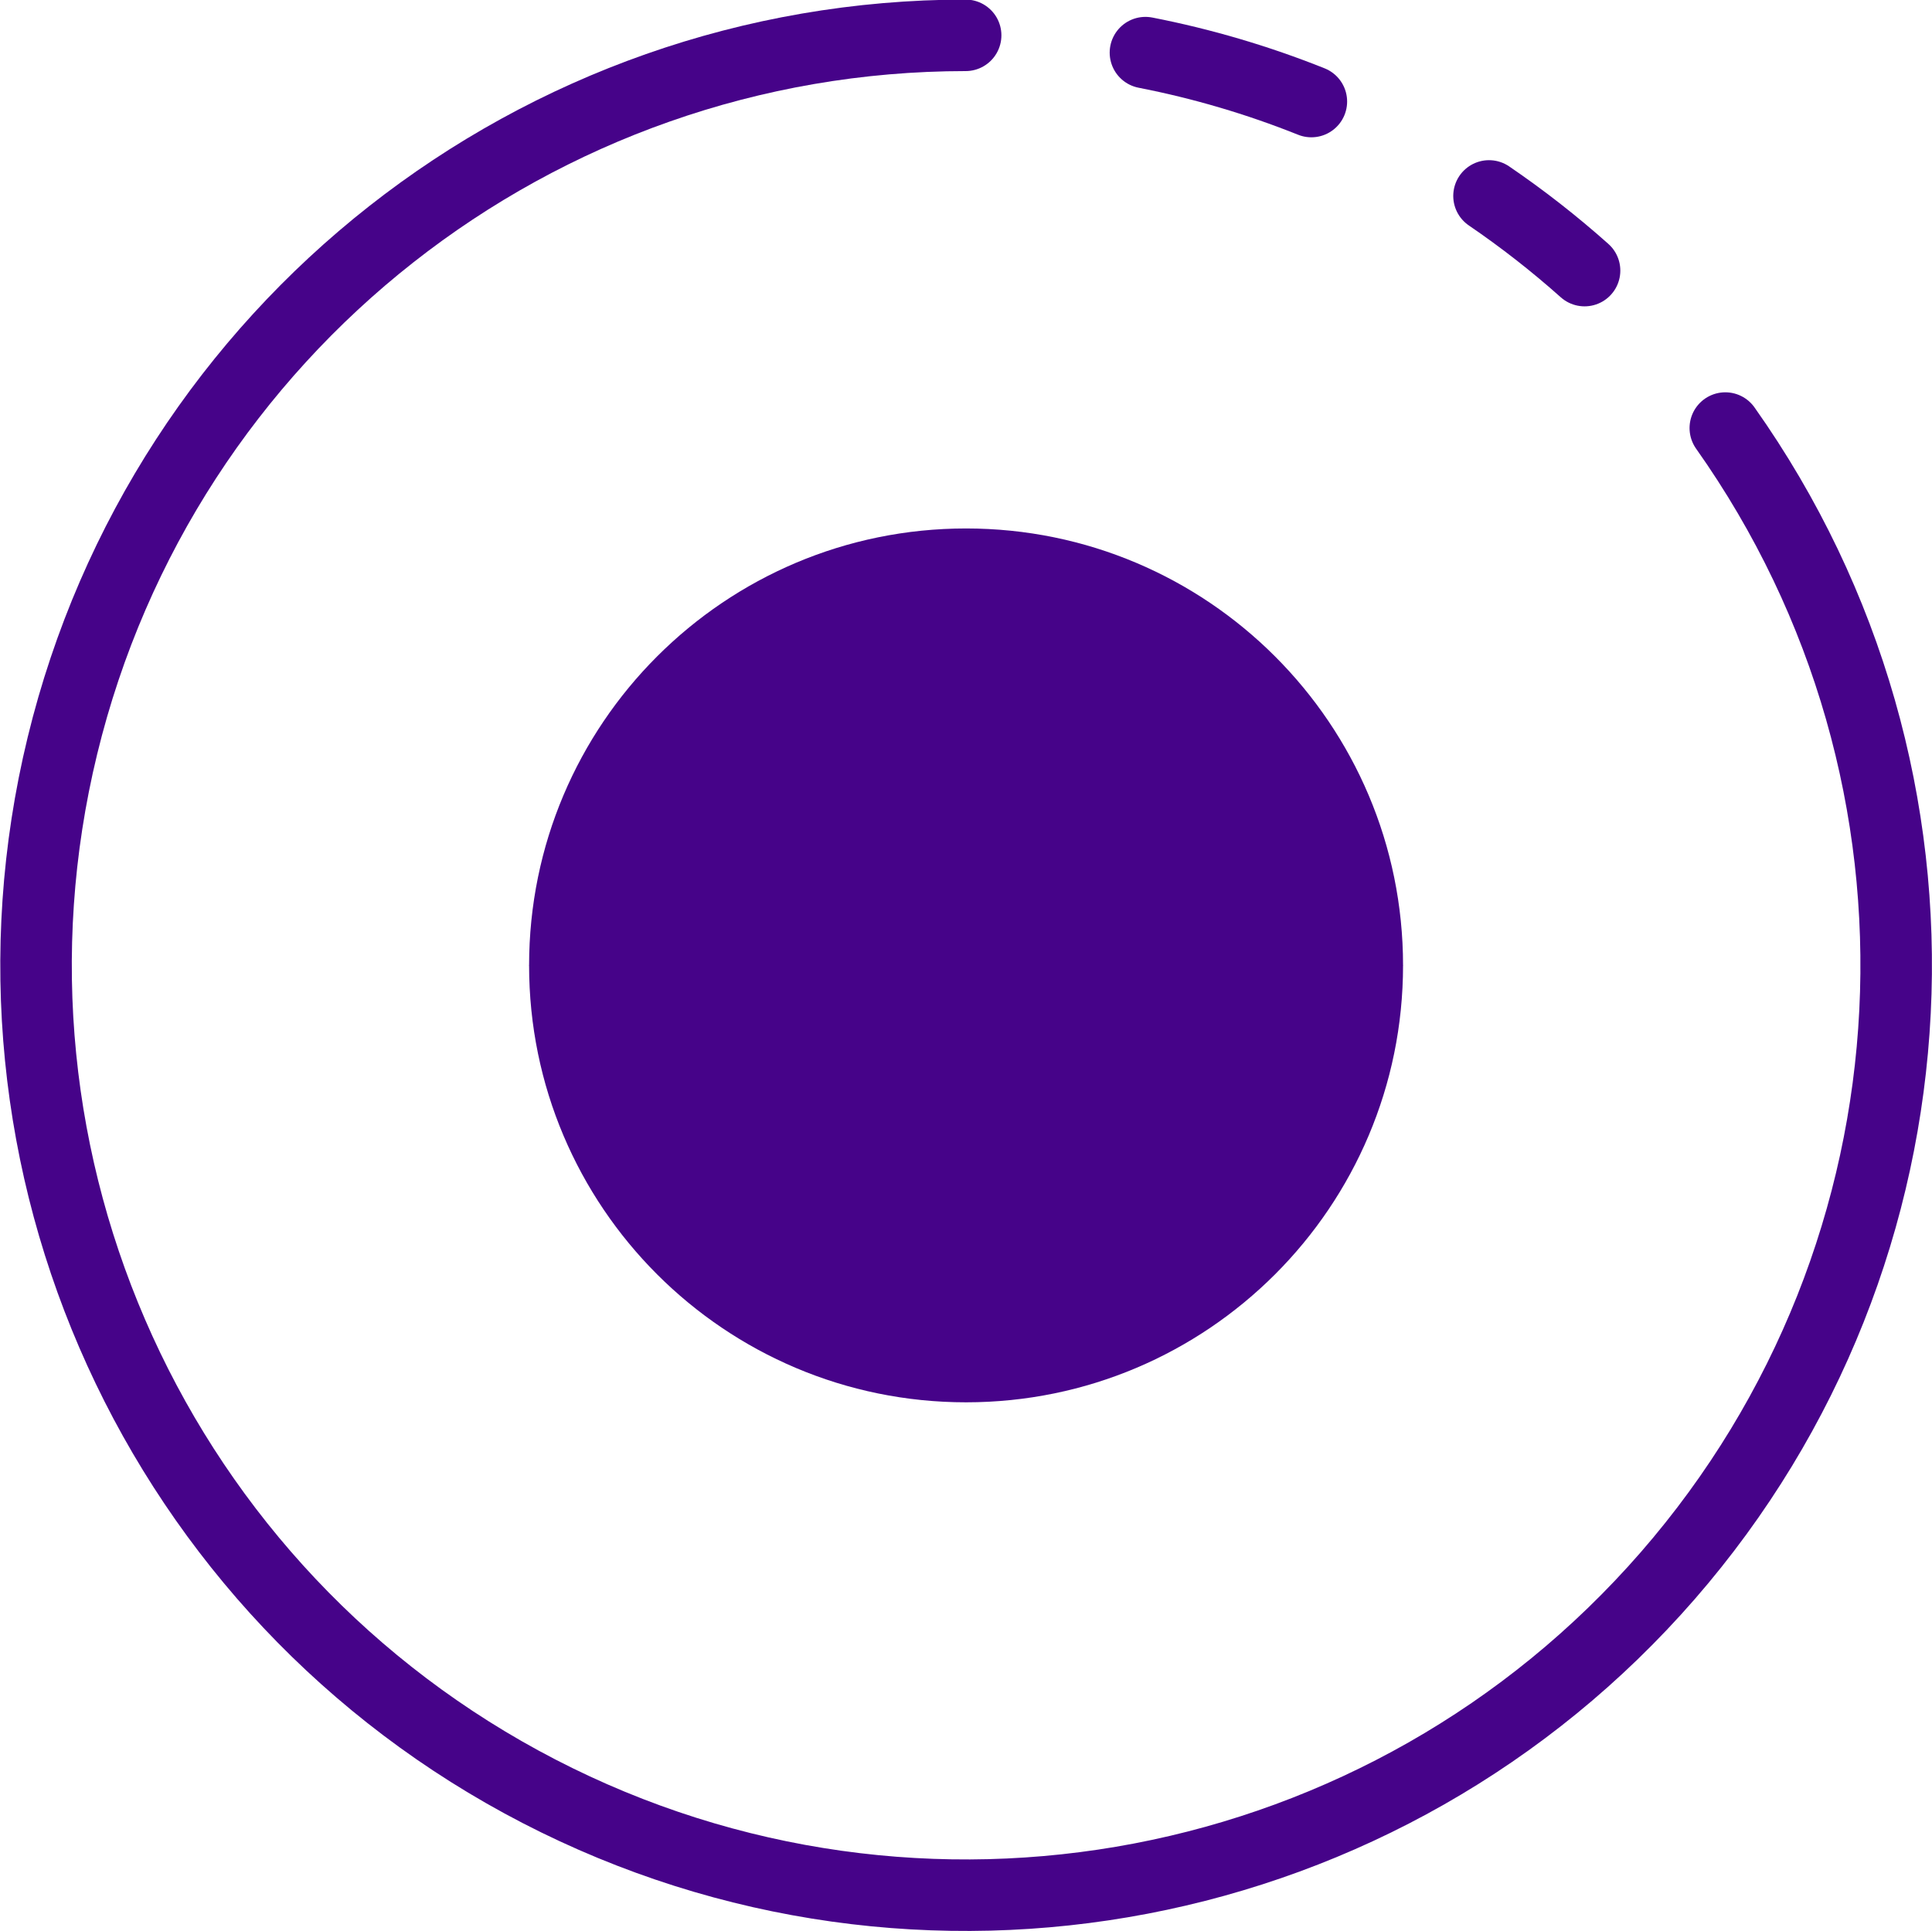
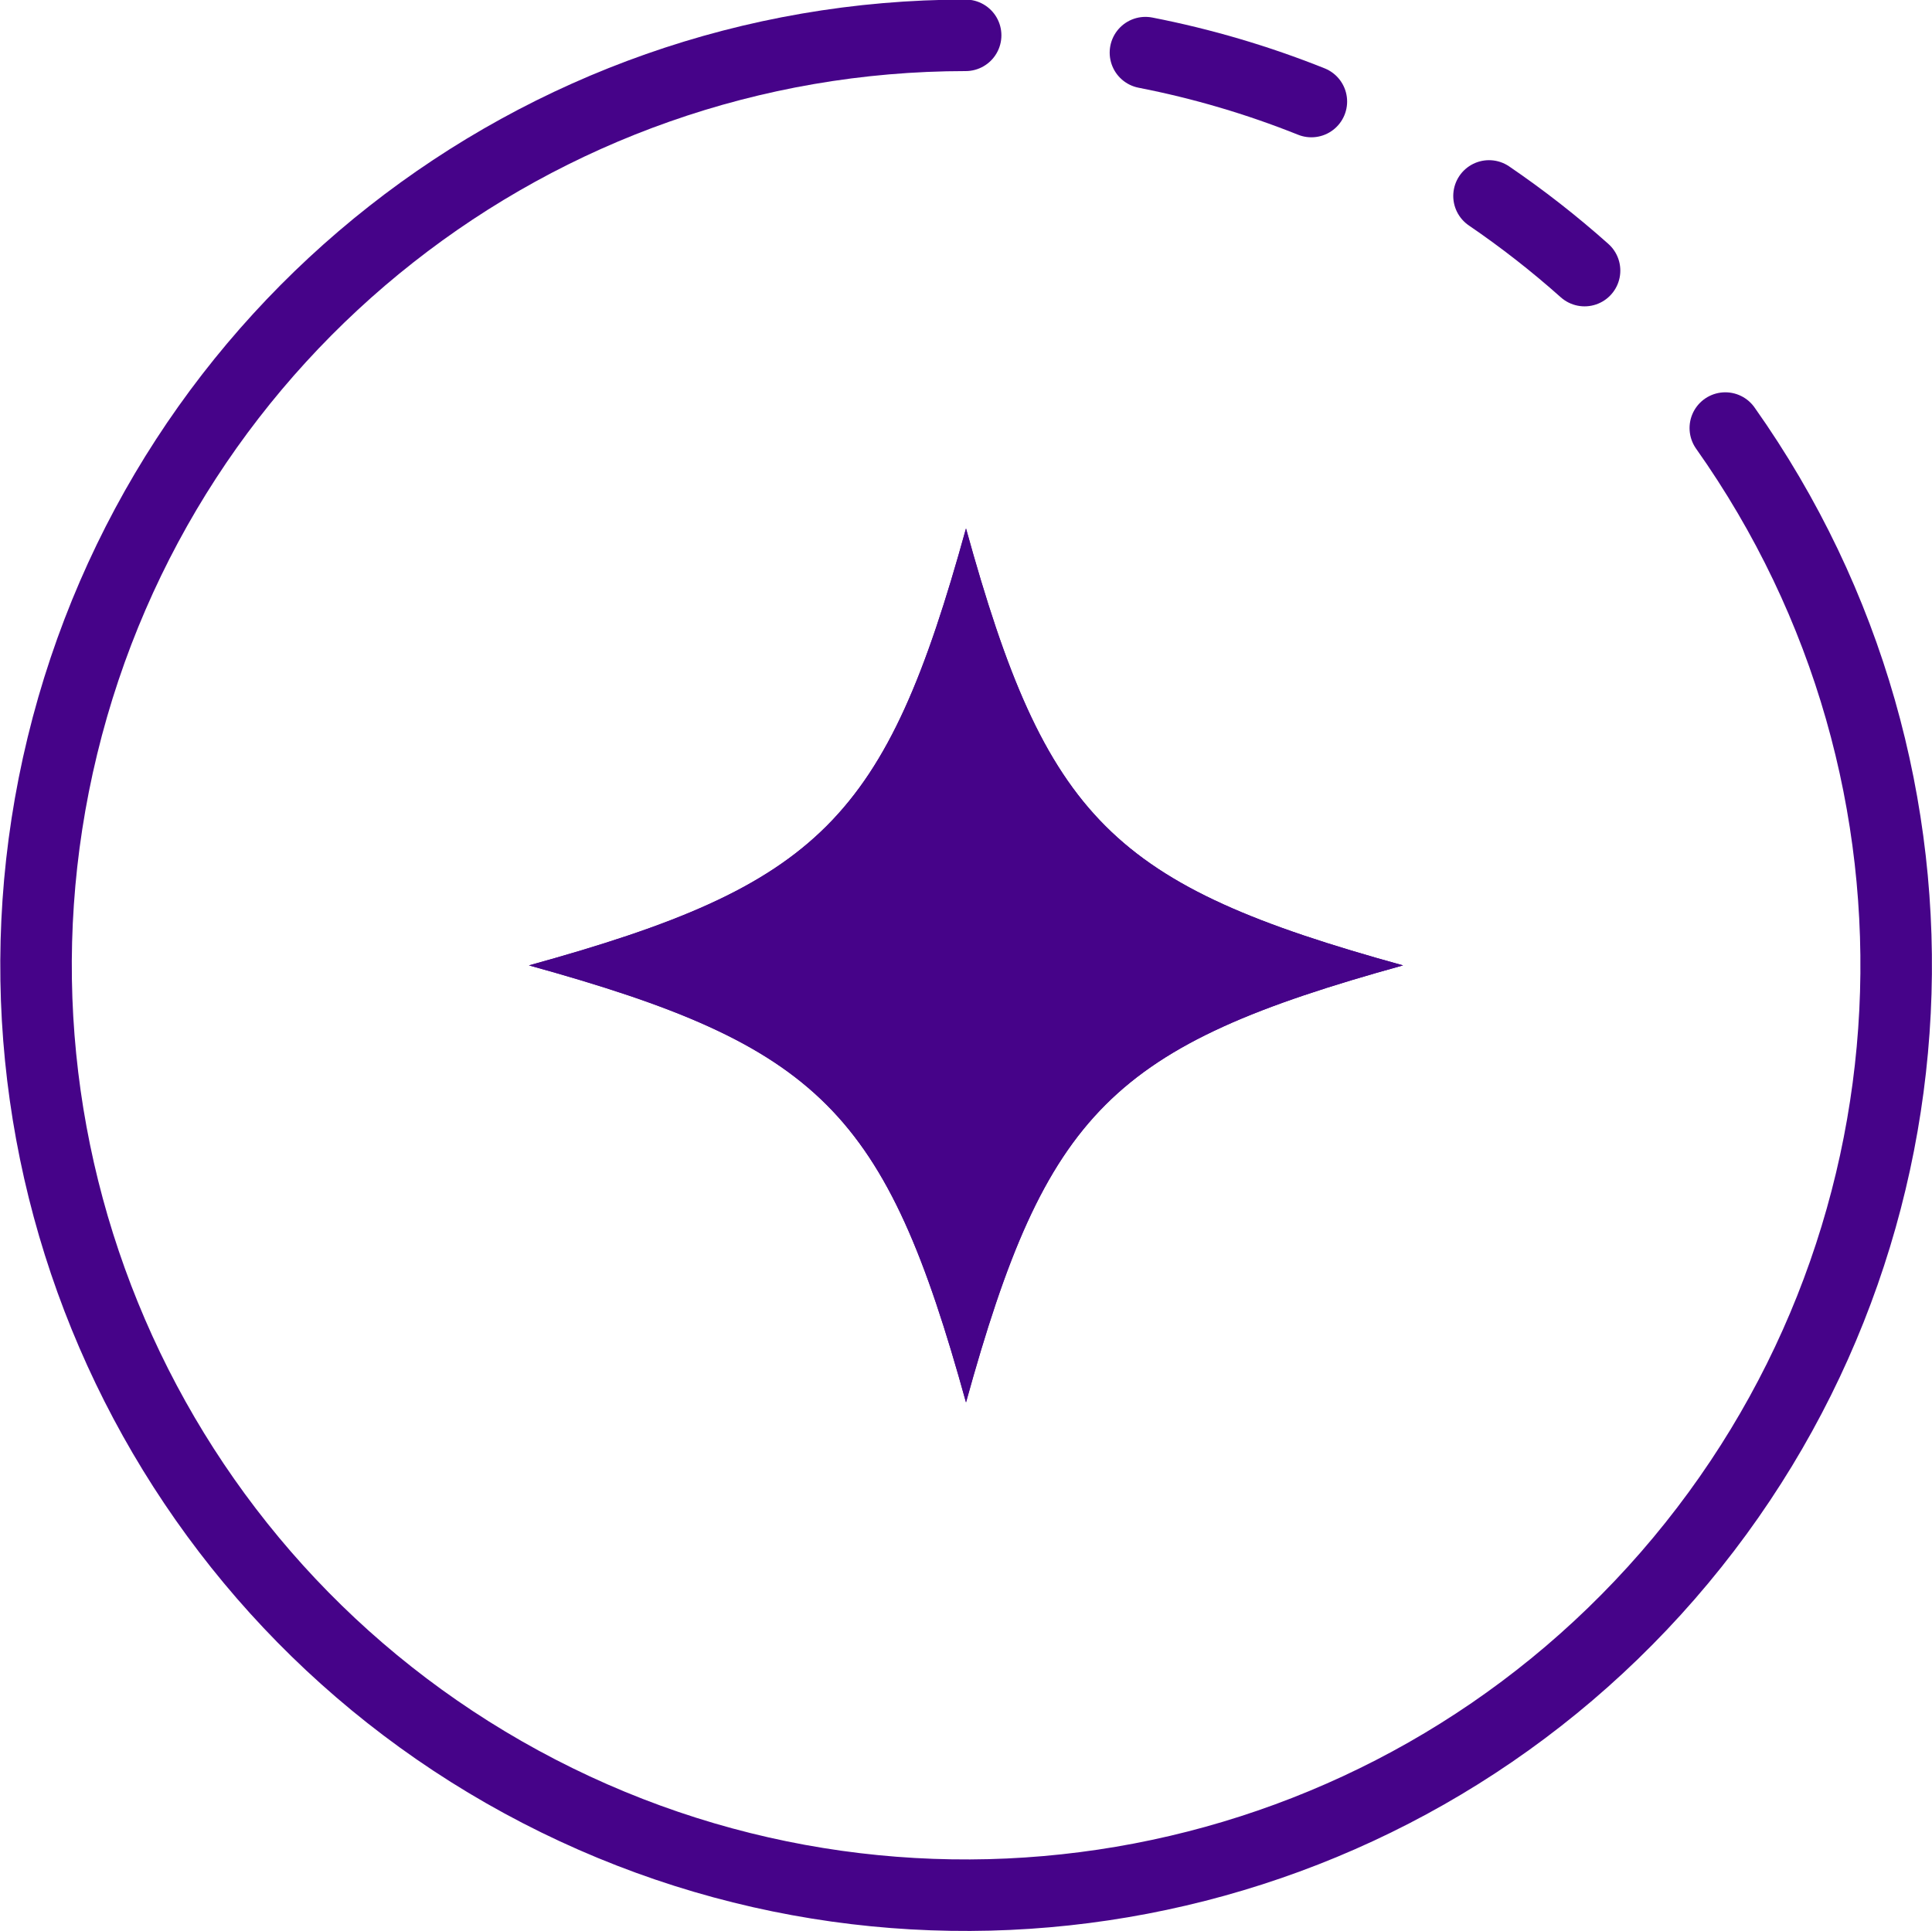
<svg xmlns="http://www.w3.org/2000/svg" viewBox="0 0 13.507 13.501">
  <defs>
    <style>.a{fill:#460389;}.b{fill:none;stroke:#460389;stroke-linecap:round;stroke-miterlimit:10;stroke-width:0.5px;}</style>
  </defs>
  <path class="a" d="M6.753,3.695C6.191,5.732,5.735,6.188,3.698,6.75c2.037.562,2.493,1.018,3.055,3.055C7.316,7.769,7.772,7.313,9.809,6.75,7.772,6.188,7.316,5.732,6.753,3.695Z" />
  <path class="b" d="M9.168.71A6.448,6.448,0,0,0,8.008.368" />
  <path class="b" d="M11.078,1.892a6.542,6.542,0,0,0-.668-.522" />
  <path class="b" d="M6.751.247a6.502,6.502,0,1,0,5.311,2.746" />
-   <circle class="a" cx="6.754" cy="6.75" r="3.055" />
+   <path class="a" d="M6.754,3.695C6.191,5.732,5.735,6.188,3.698,6.75,5.735,7.313,6.191,7.769,6.754,9.806,7.316,7.769,7.772,7.313,9.809,6.75,7.772,6.188,7.316,5.732,6.754,3.695Z" />
</svg>
